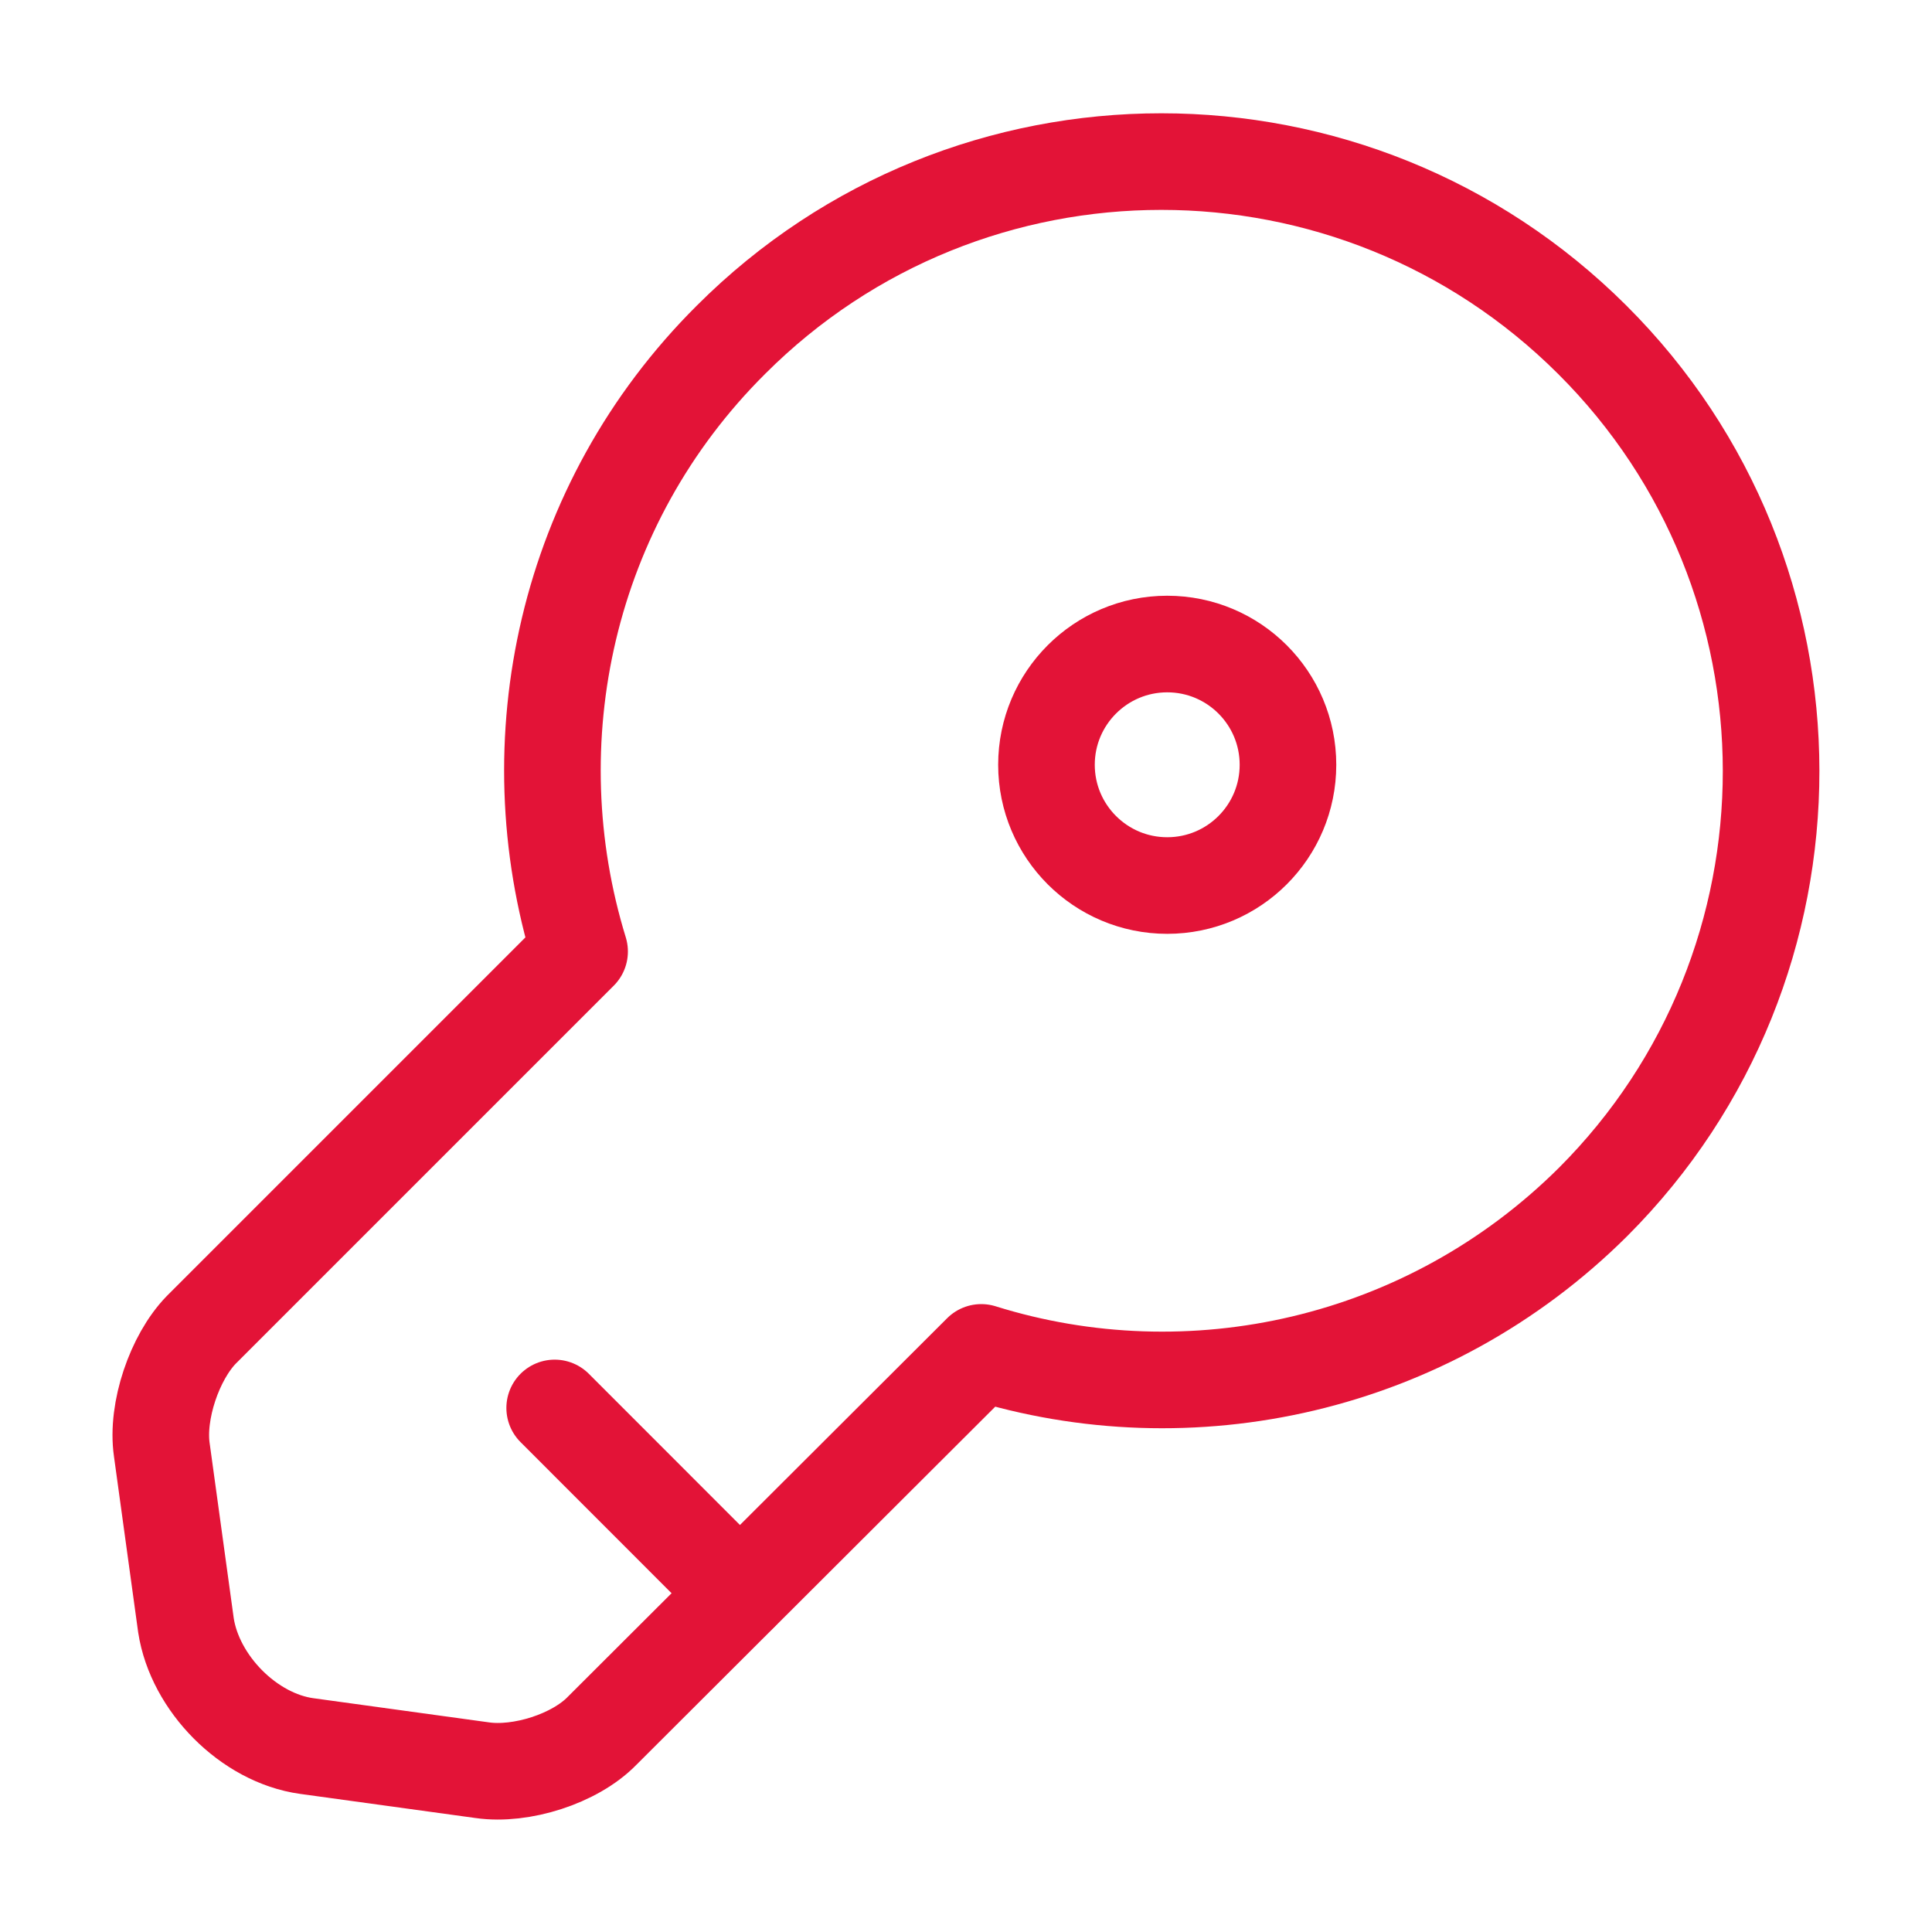
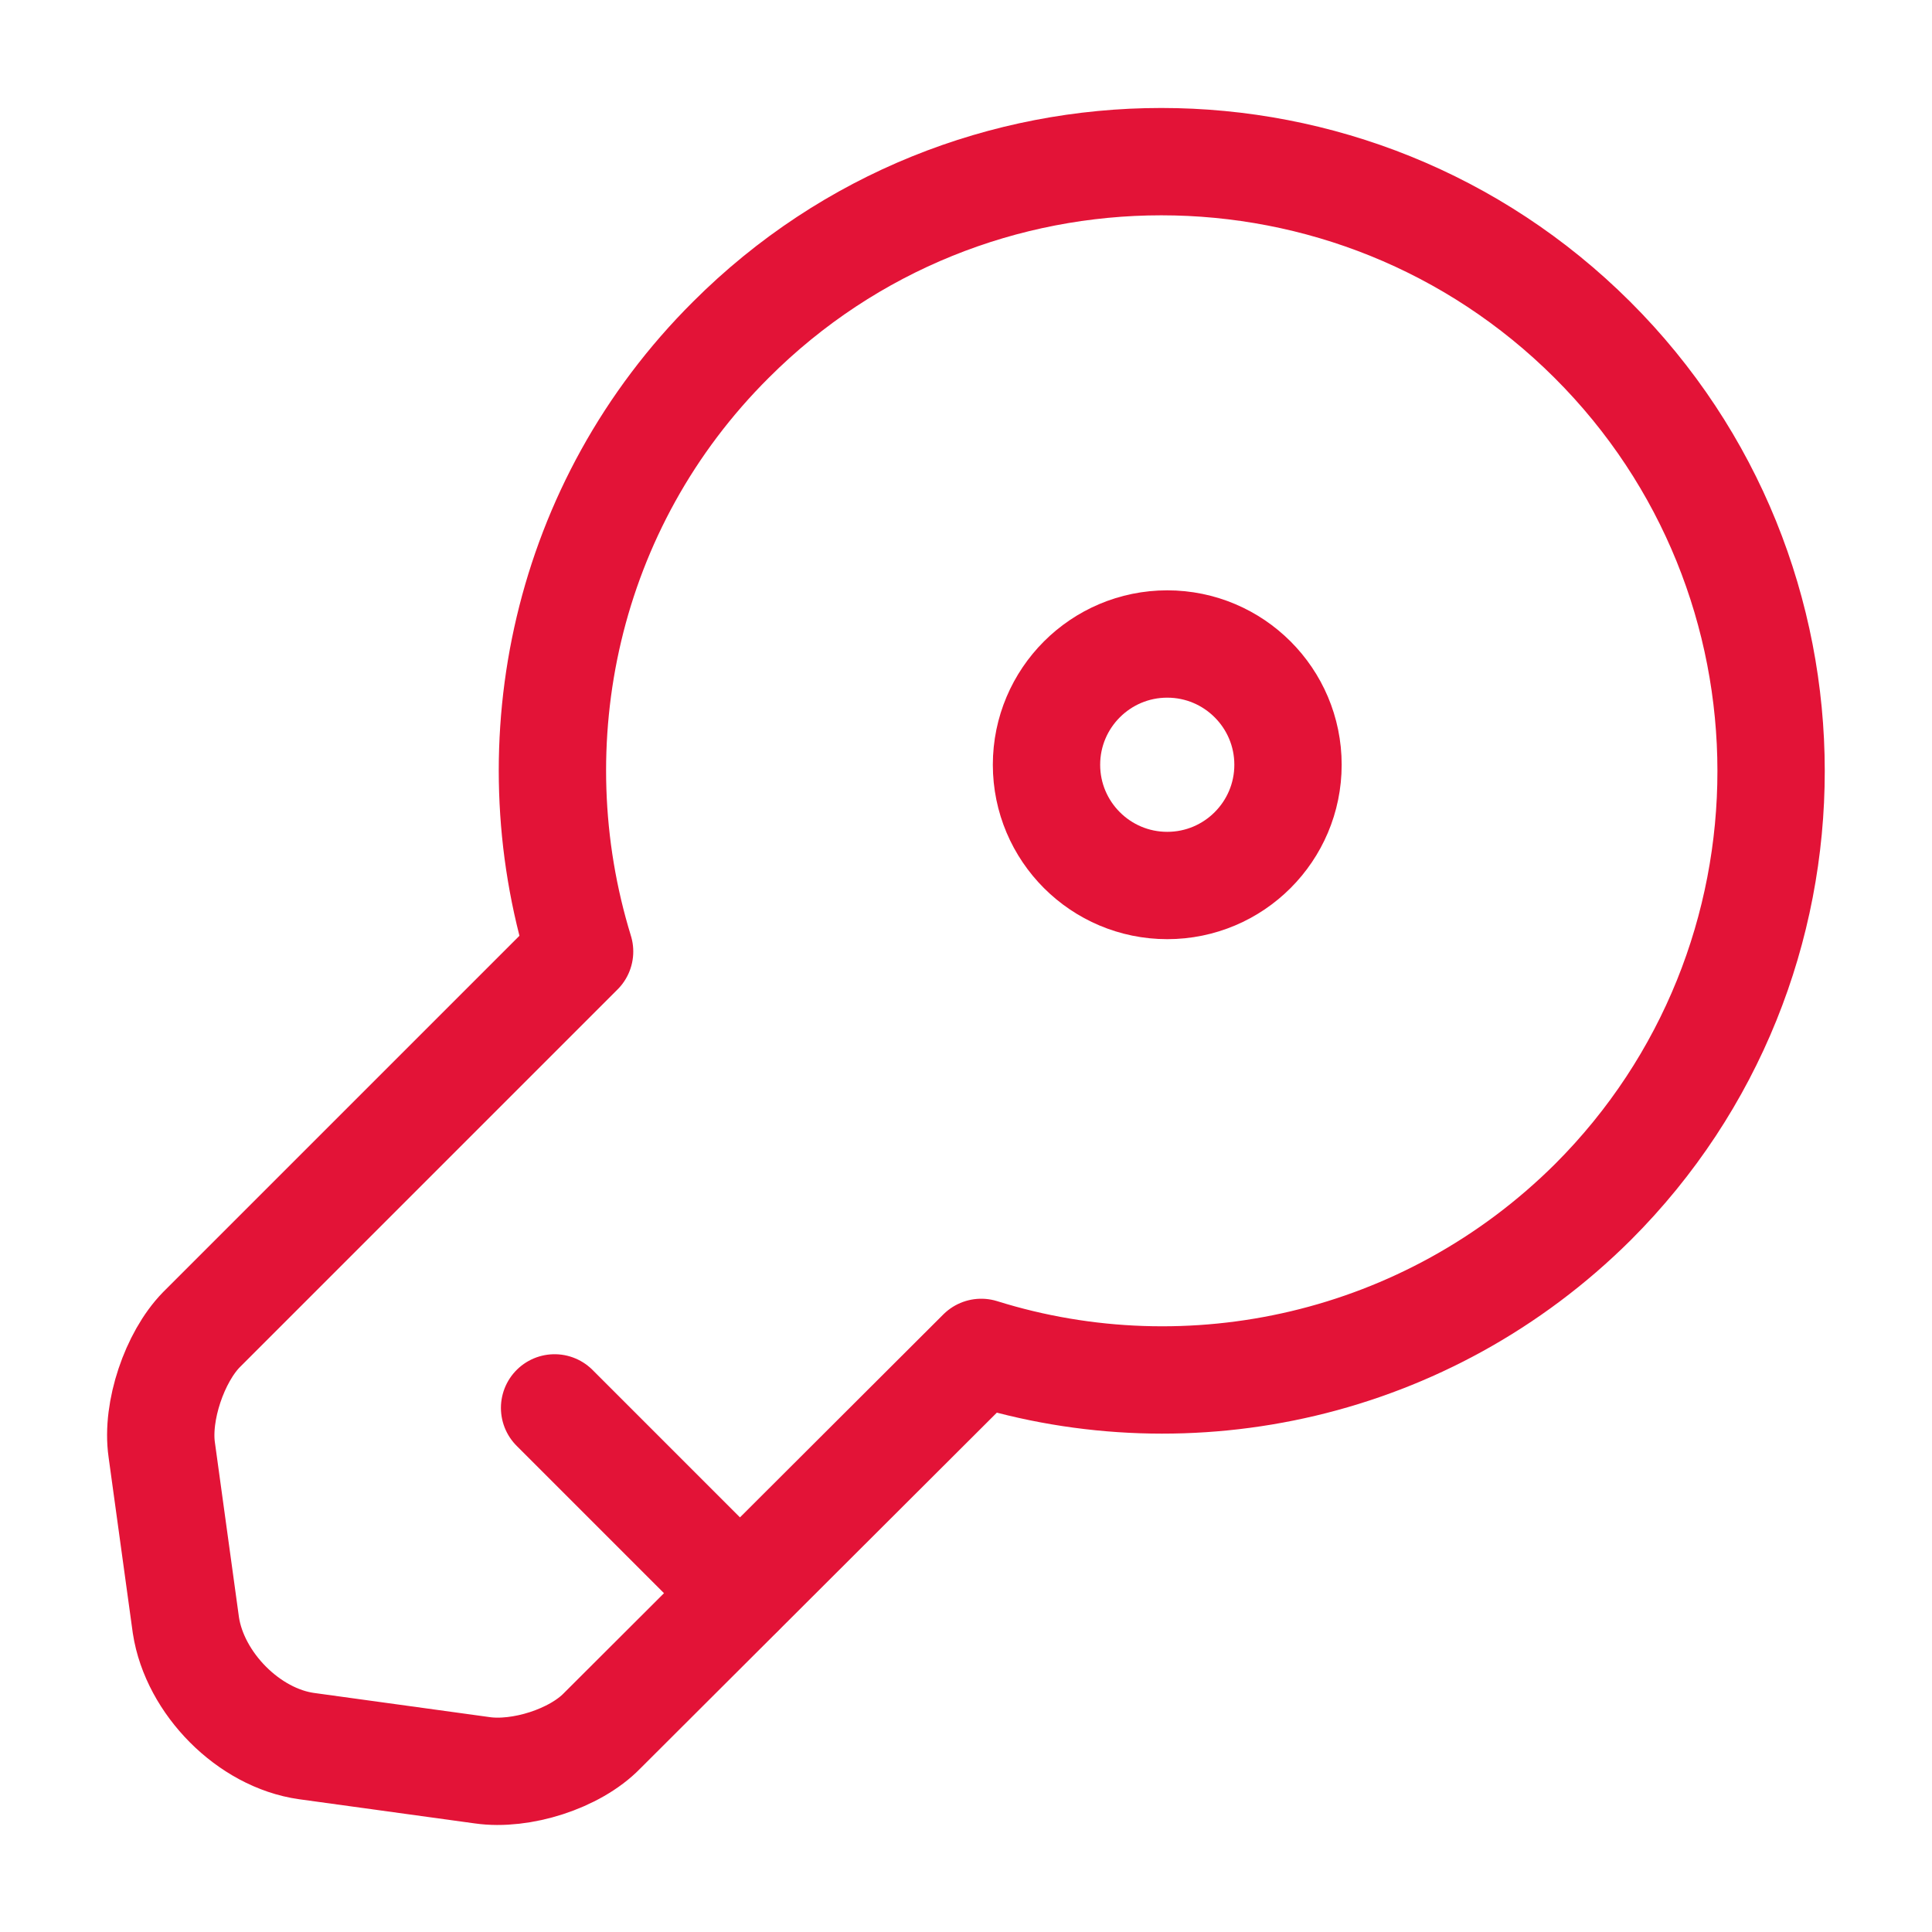
- <svg xmlns="http://www.w3.org/2000/svg" width="20" height="20" viewBox="0 0 20 20" fill="none">
-   <path d="M16.492 12.442C14.775 14.15 12.317 14.675 10.158 14L6.233 17.917C5.95 18.208 5.392 18.383 4.992 18.325L3.175 18.075C2.575 17.992 2.017 17.425 1.925 16.825L1.675 15.008C1.617 14.608 1.808 14.05 2.083 13.767L6 9.85C5.333 7.683 5.85 5.225 7.567 3.517C10.025 1.058 14.017 1.058 16.483 3.517C18.95 5.975 18.95 9.983 16.492 12.442Z" stroke="#E31337" stroke-miterlimit="10" stroke-linecap="round" stroke-linejoin="round" />
-   <path d="M5.742 14.575L7.658 16.492" stroke="#E31337" stroke-miterlimit="10" stroke-linecap="round" stroke-linejoin="round" />
-   <path d="M12.083 9.167C12.774 9.167 13.333 8.607 13.333 7.917C13.333 7.227 12.774 6.667 12.083 6.667C11.393 6.667 10.833 7.227 10.833 7.917C10.833 8.607 11.393 9.167 12.083 9.167Z" stroke="#E31337" stroke-linecap="round" stroke-linejoin="round" />
+ <svg xmlns="http://www.w3.org/2000/svg" width="18" height="18" viewBox="0 0 18 18" fill="none">
+   <path d="M14.842 11.198C13.297 12.735 11.085 13.208 9.142 12.6L5.61 16.125C5.355 16.388 4.852 16.545 4.492 16.493L2.857 16.268C2.317 16.193 1.815 15.683 1.732 15.143L1.507 13.508C1.455 13.148 1.627 12.645 1.875 12.39L5.4 8.865C4.8 6.915 5.265 4.703 6.81 3.165C9.022 0.953 12.615 0.953 14.835 3.165C17.055 5.378 17.055 8.985 14.842 11.198Z" stroke="#E31337" stroke-miterlimit="10" stroke-linecap="round" stroke-linejoin="round" />
+   <path d="M5.167 13.117L6.892 14.842" stroke="#E31337" stroke-miterlimit="10" stroke-linecap="round" stroke-linejoin="round" />
+   <path d="M10.875 8.25C11.496 8.25 12 7.746 12 7.125C12 6.504 11.496 6 10.875 6C10.254 6 9.75 6.504 9.75 7.125C9.75 7.746 10.254 8.25 10.875 8.25Z" stroke="#E31337" stroke-linecap="round" stroke-linejoin="round" />
</svg>
